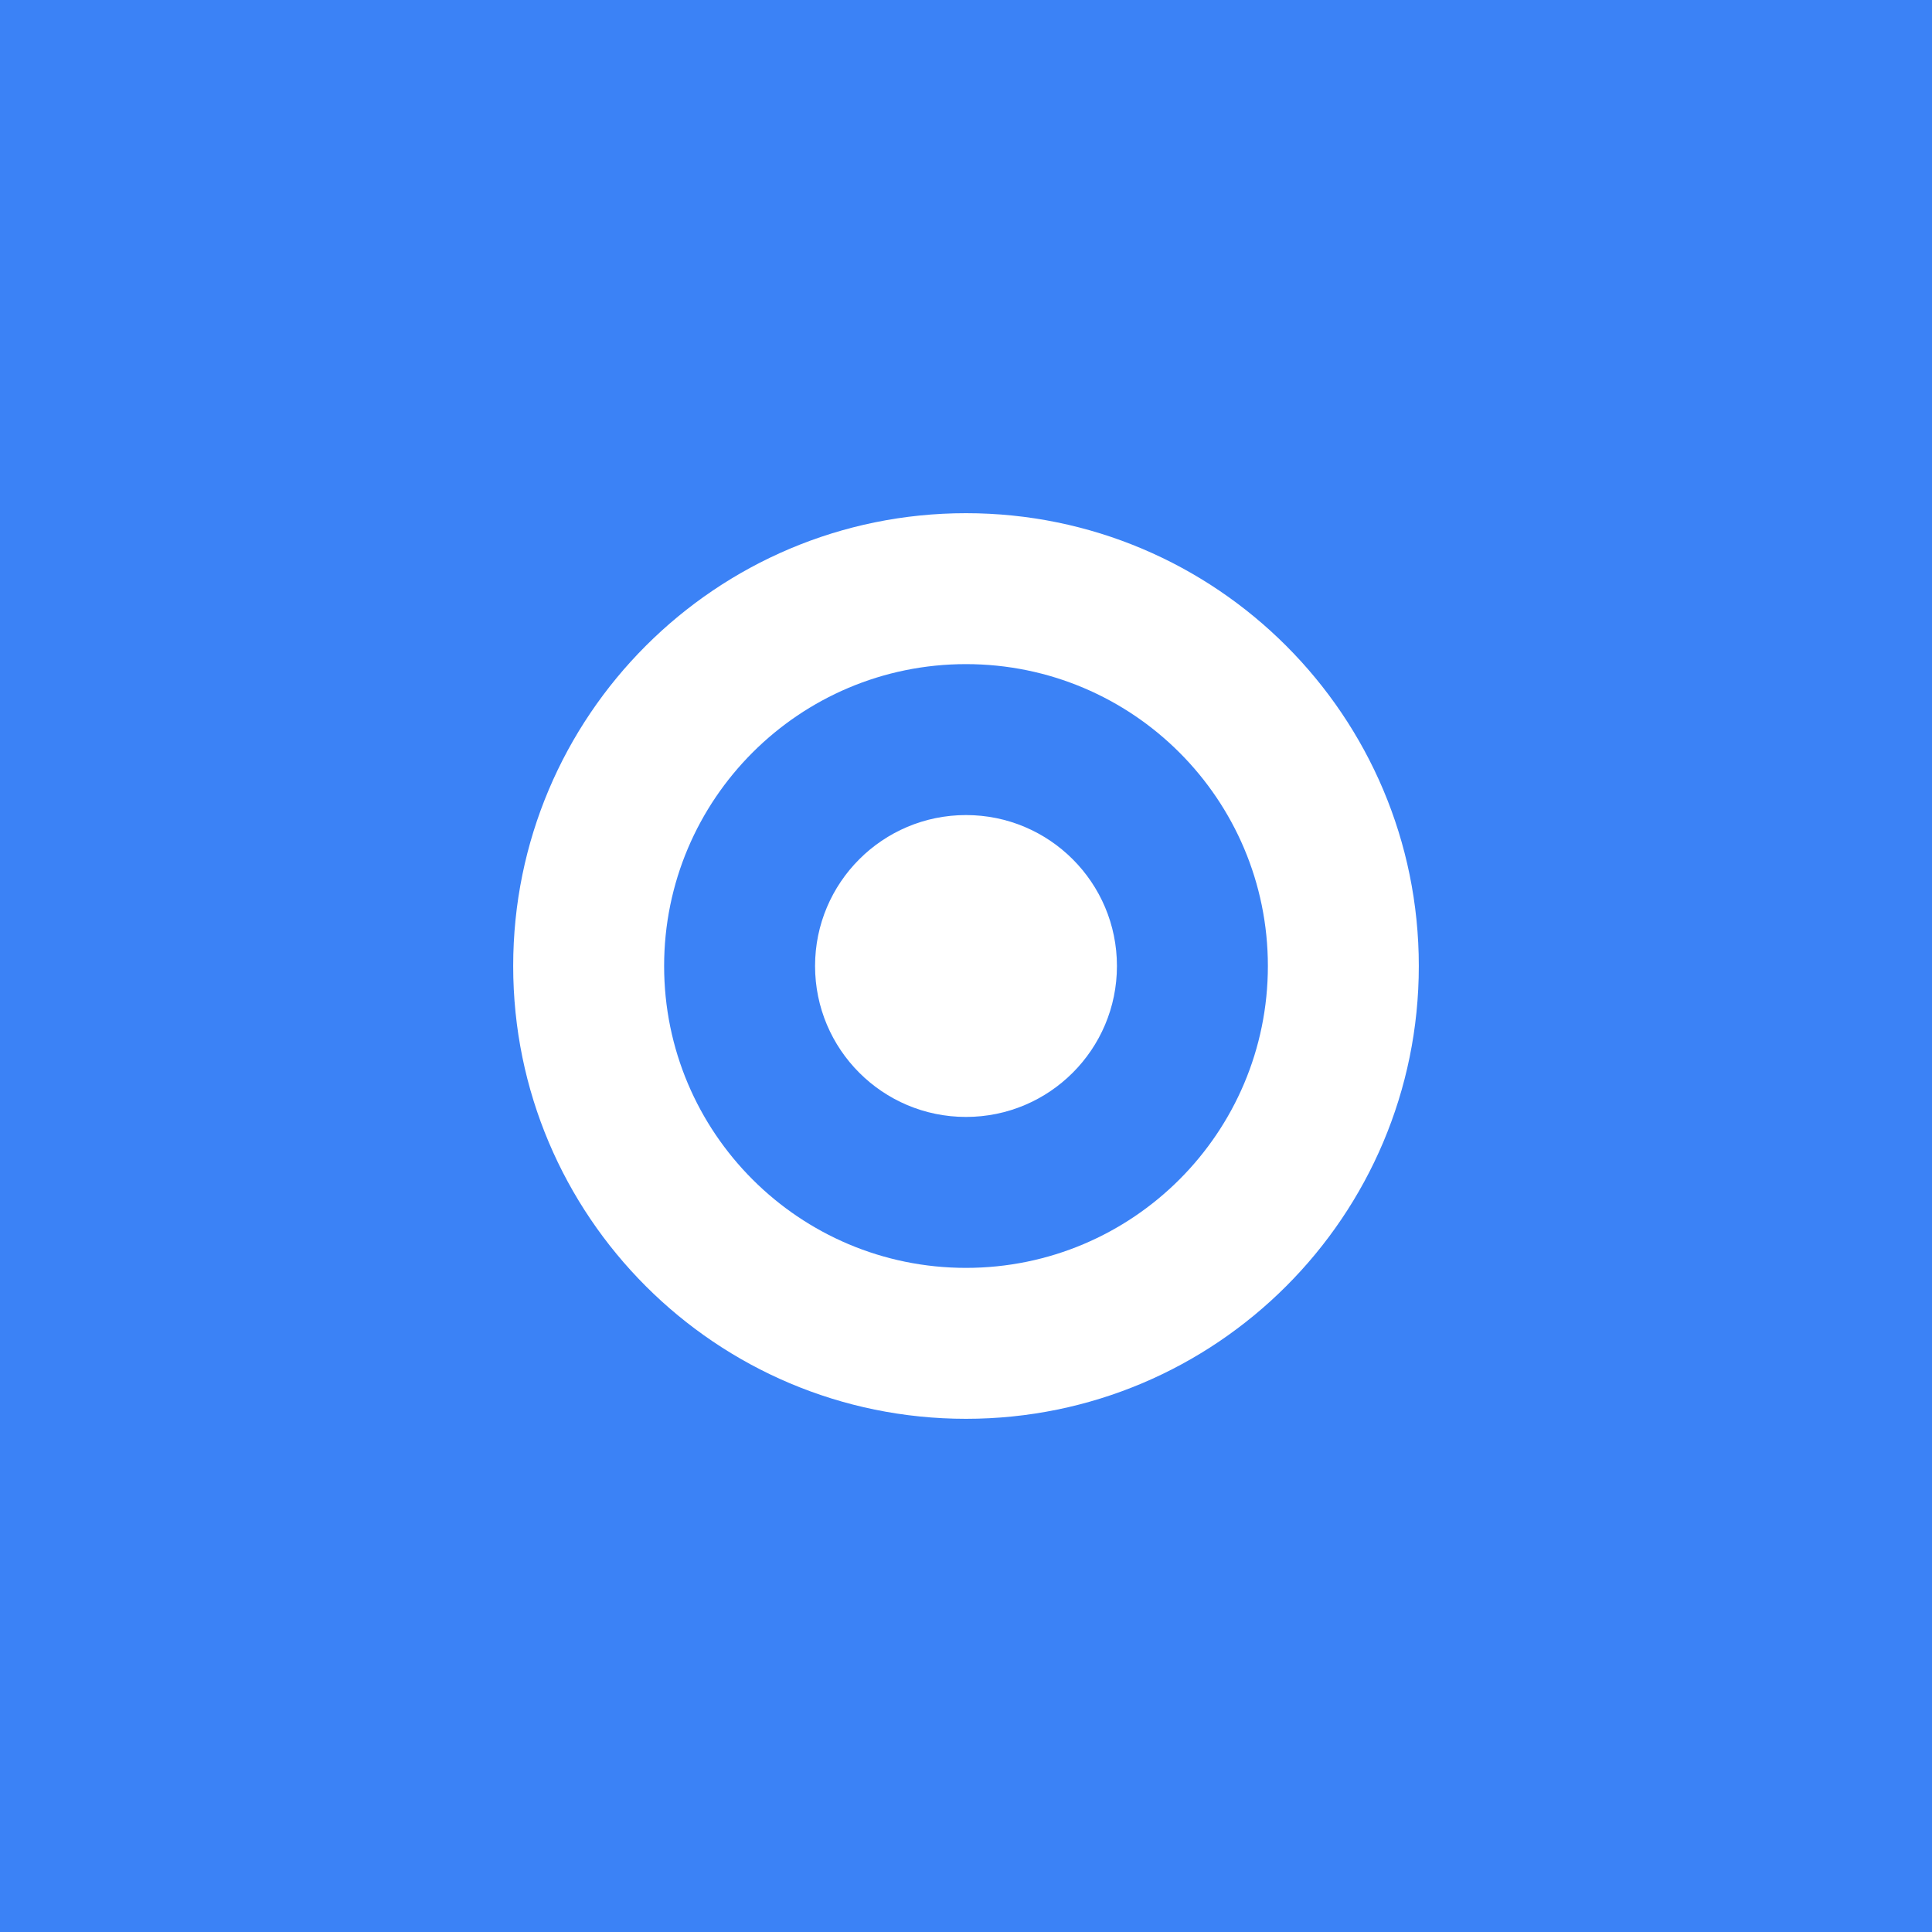
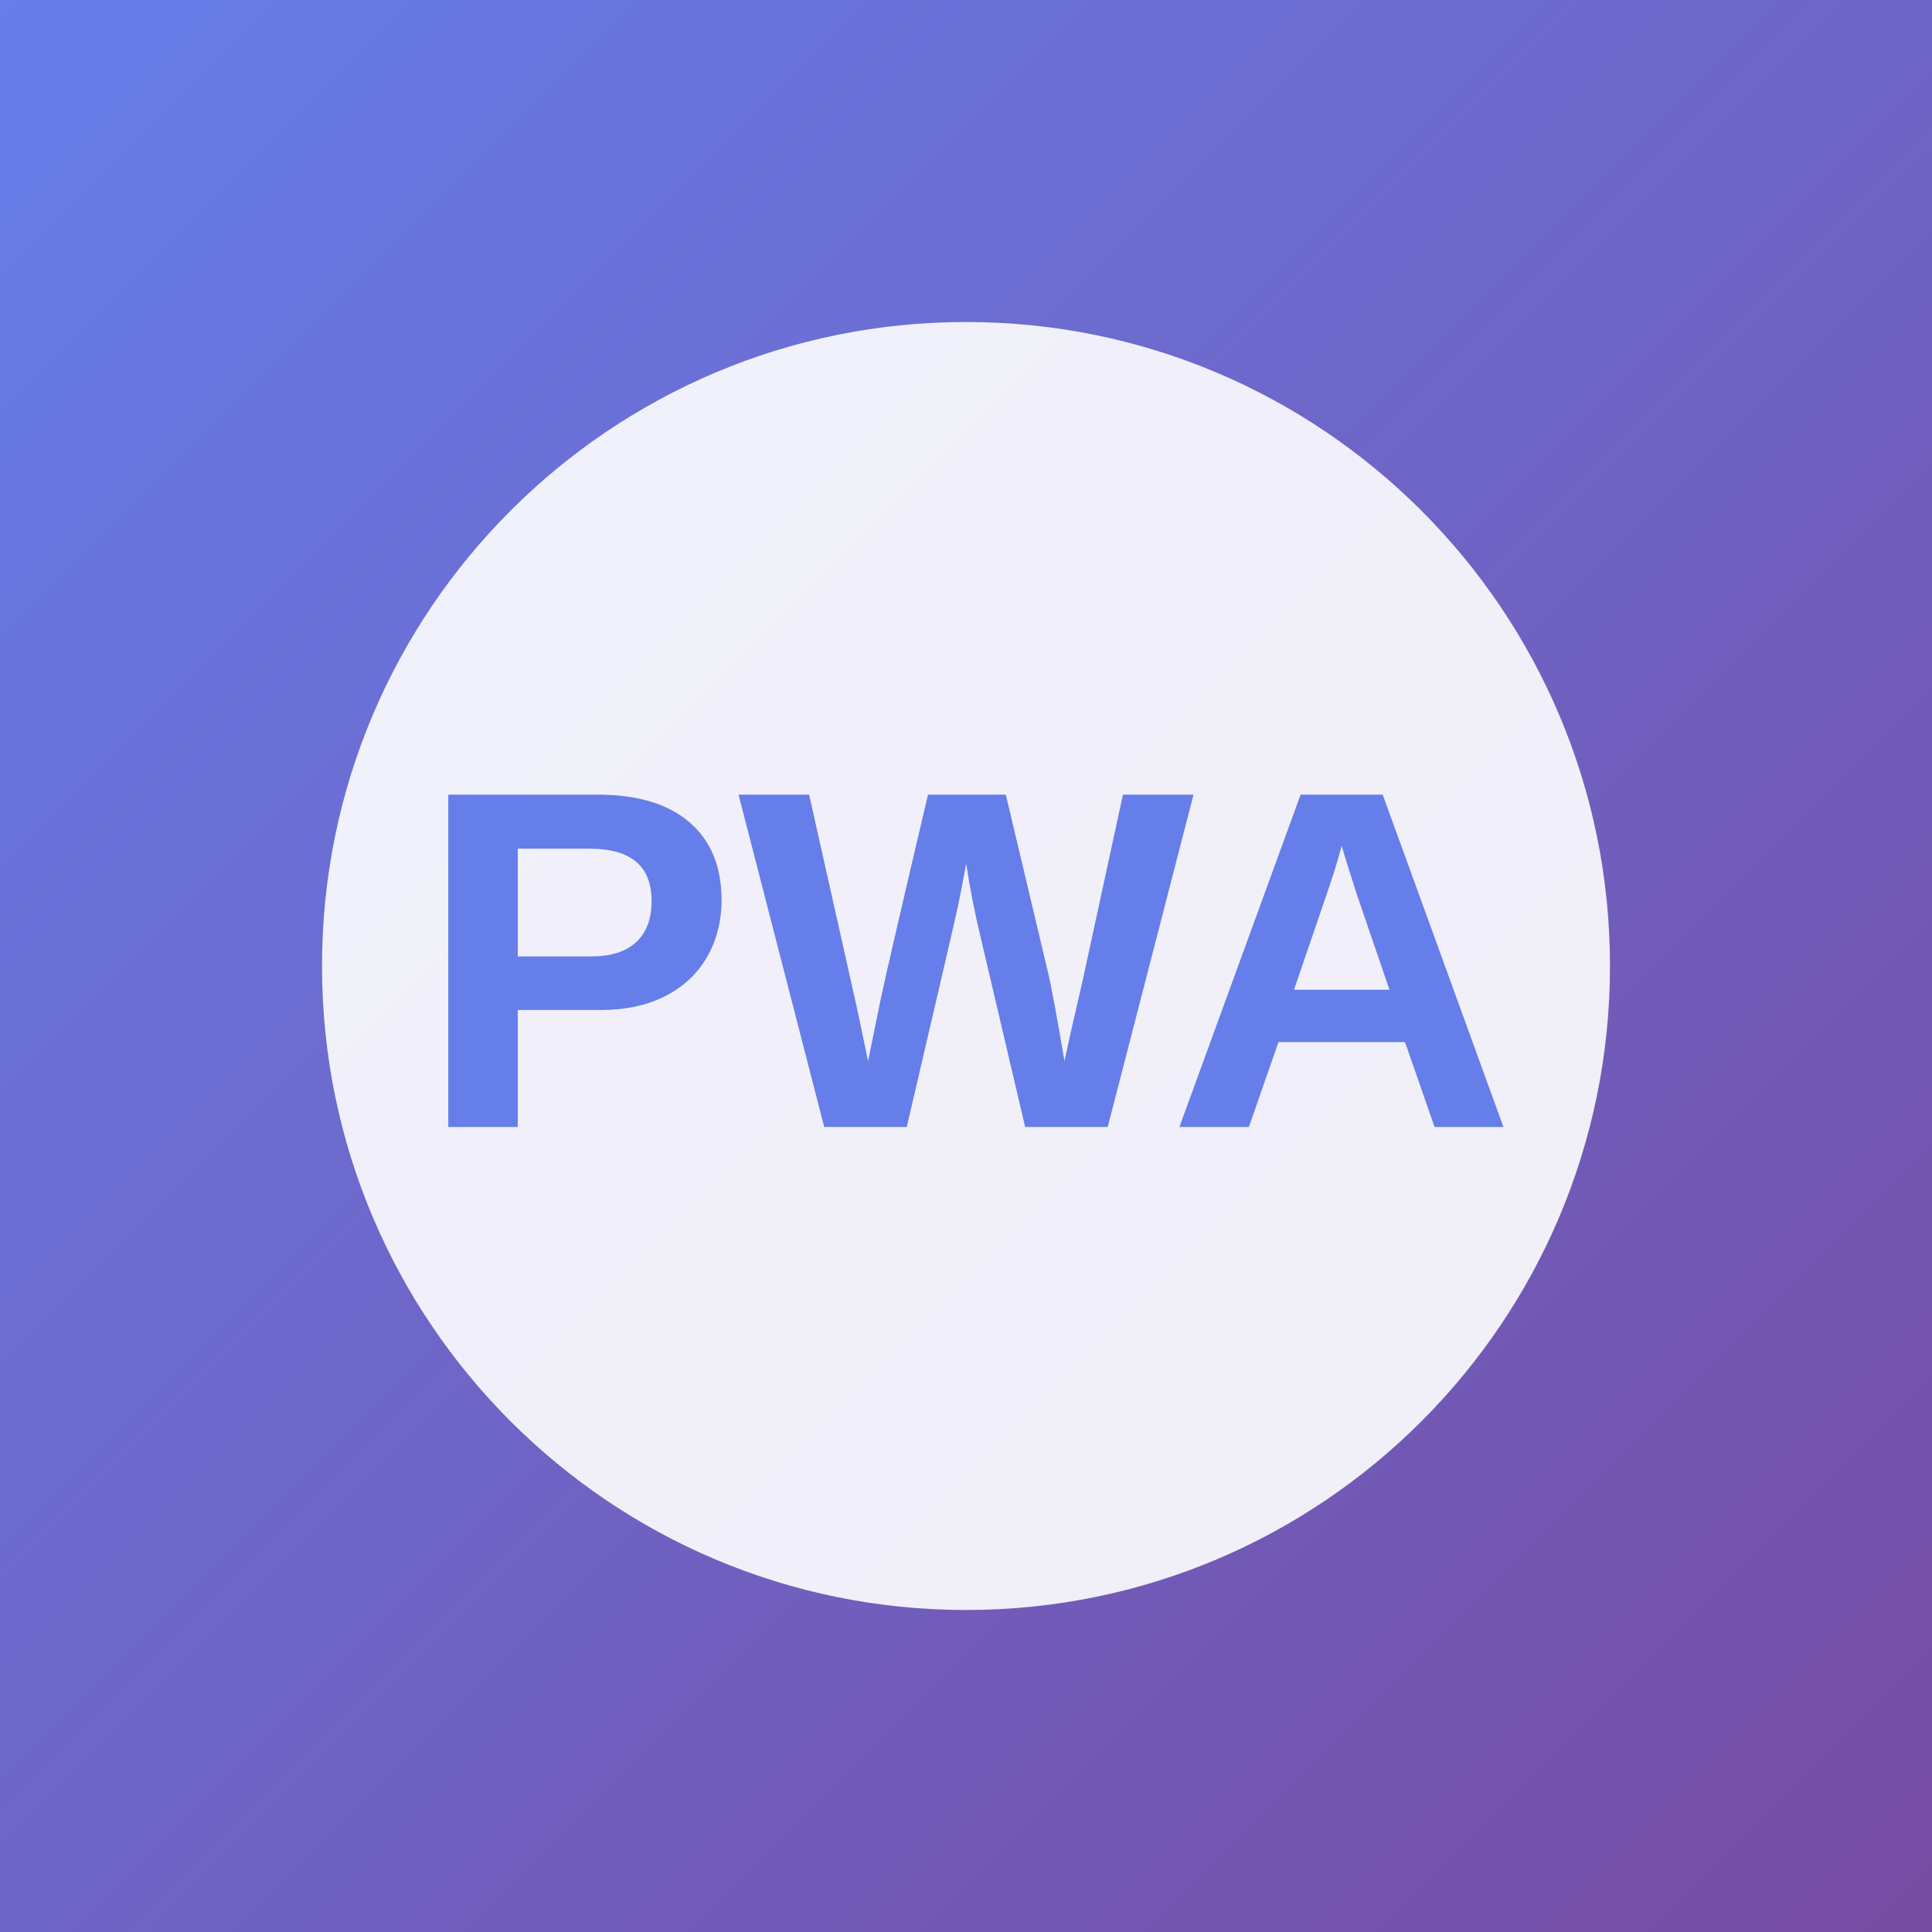
- <svg xmlns="http://www.w3.org/2000/svg" width="512" height="512" viewBox="0 0 512 512">
-   <rect width="512" height="512" fill="#3b82f6" />
-   <circle cx="256" cy="256" r="120" fill="white" />
-   <circle cx="256" cy="256" r="80" fill="#3b82f6" />
-   <circle cx="256" cy="256" r="40" fill="white" />
+ <svg xmlns="http://www.w3.org/2000/svg" width="192" height="192" viewBox="0 0 192 192">
+   <defs>
+     <linearGradient id="grad" x1="0%" y1="0%" x2="100%" y2="100%">
+       <stop offset="0%" style="stop-color:#667eea;stop-opacity:1" />
+       <stop offset="100%" style="stop-color:#764ba2;stop-opacity:1" />
+     </linearGradient>
+   </defs>
+   <rect width="192" height="192" fill="url(#grad)" />
+   <circle cx="96" cy="96" r="64" fill="white" opacity="0.9" />
+   <text x="96" y="112" font-family="Arial, sans-serif" font-size="48" font-weight="bold" text-anchor="middle" fill="#667eea">PWA</text>
</svg>
